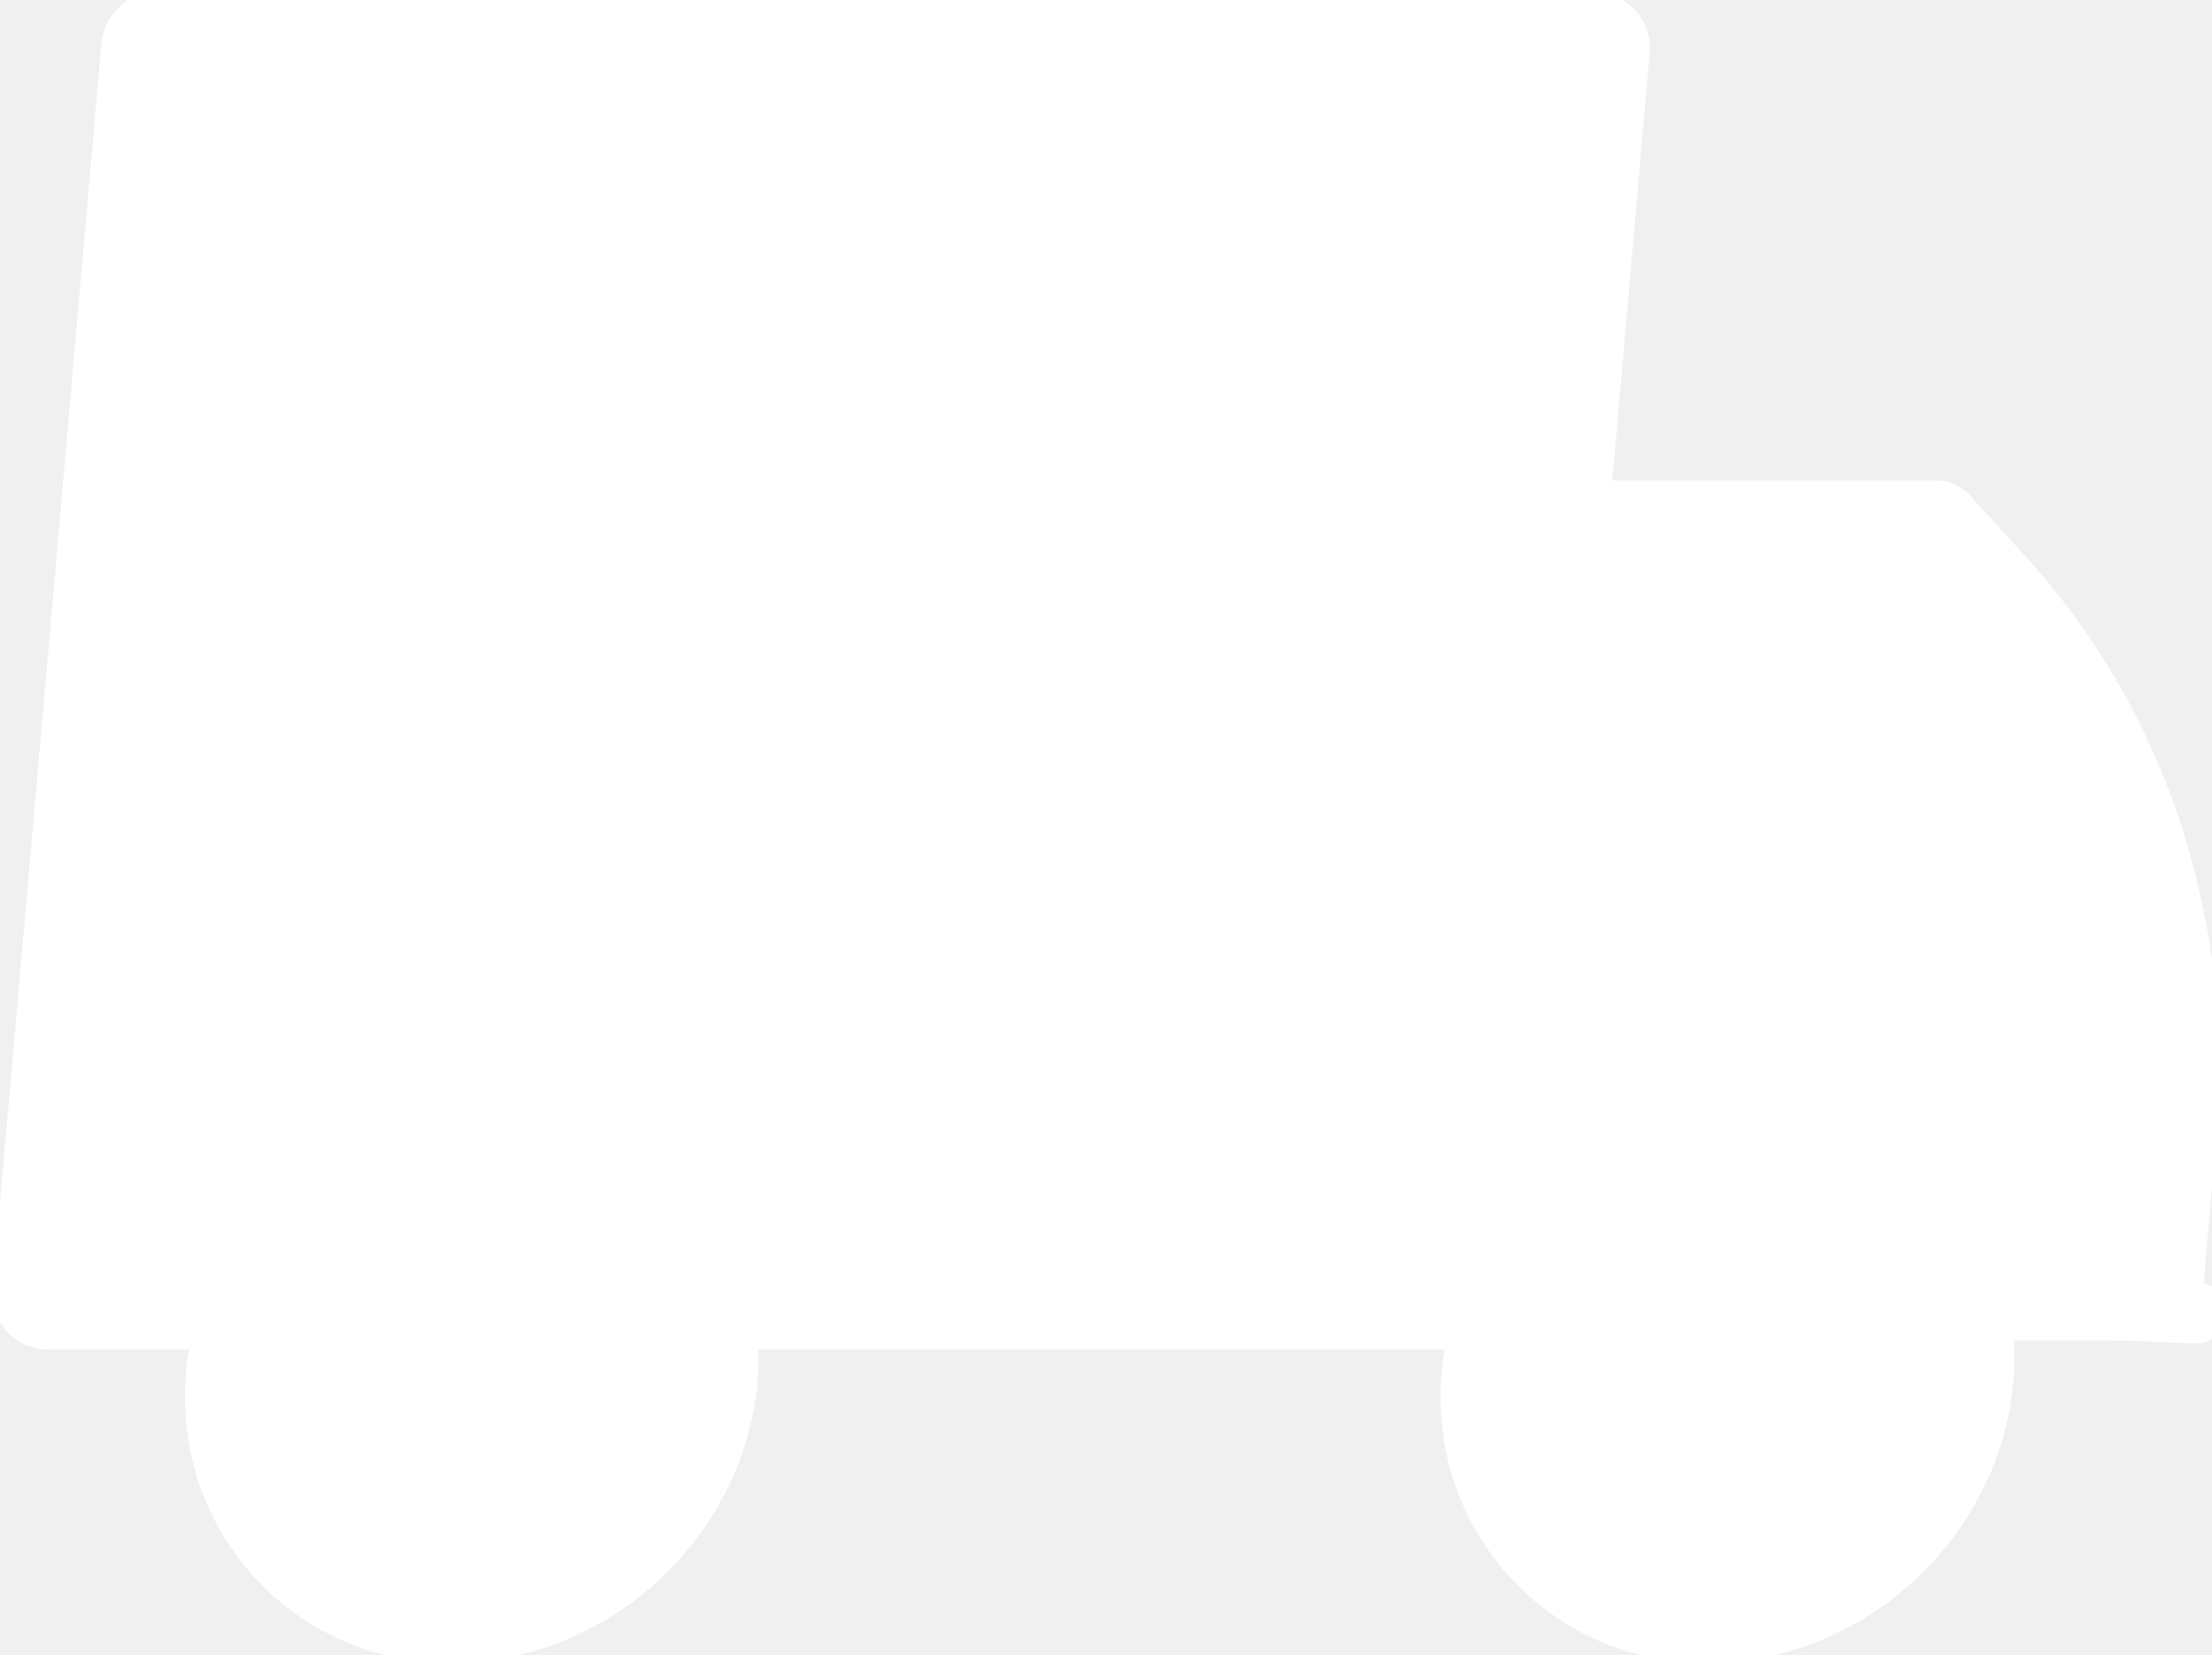
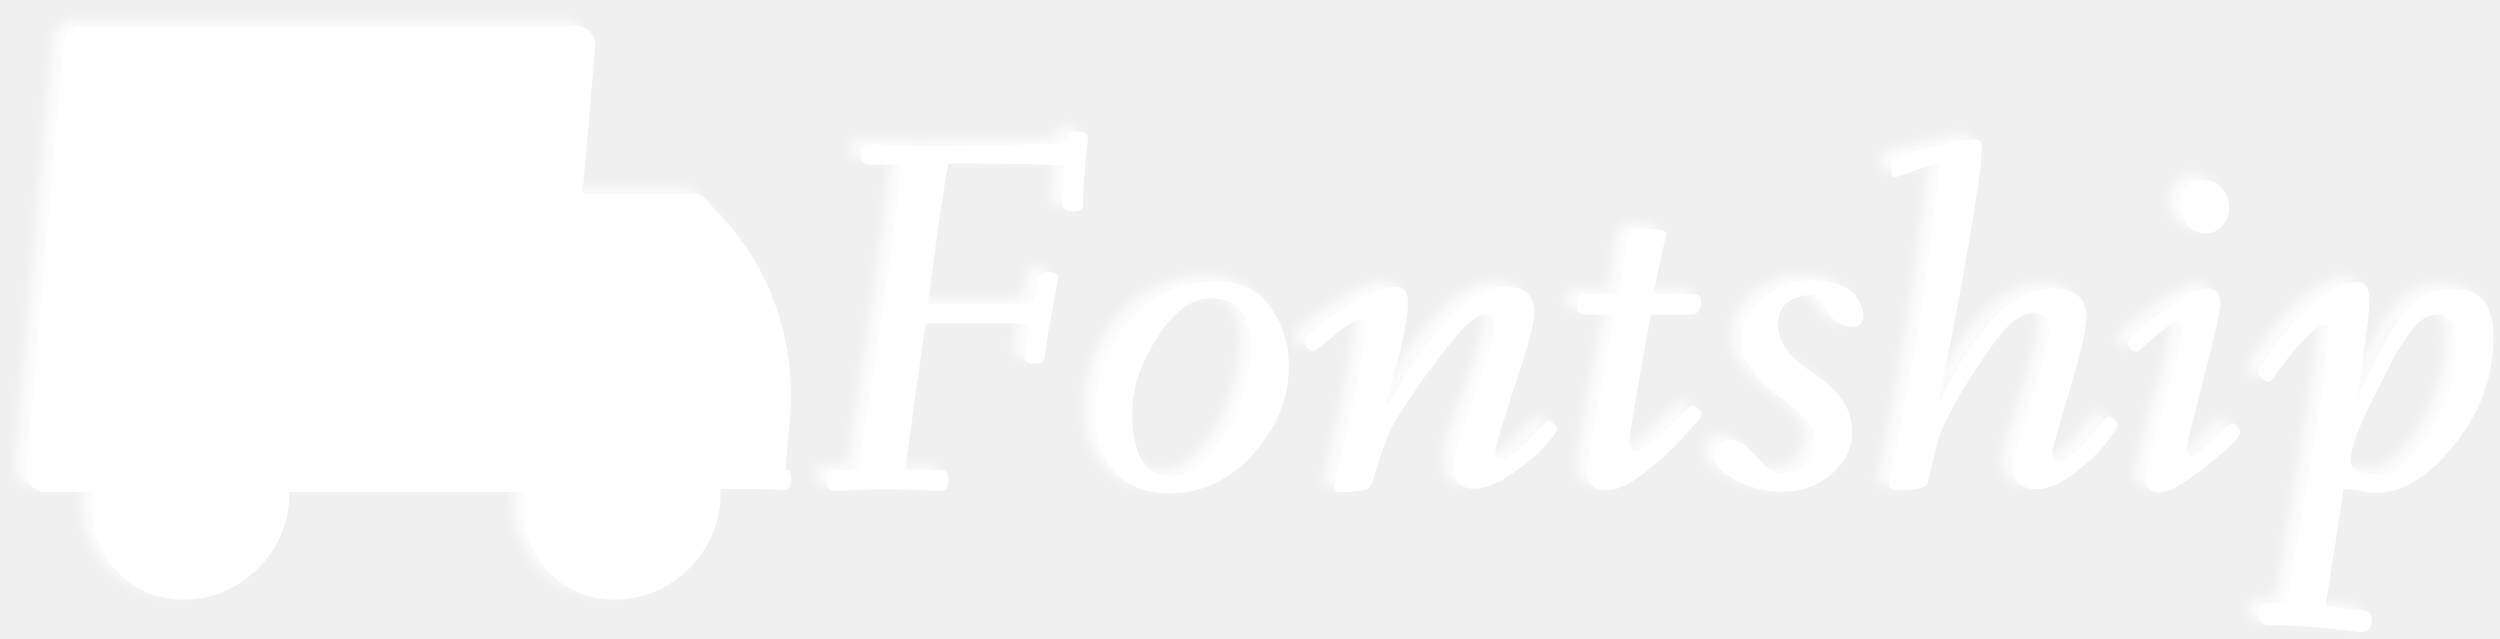
- <svg xmlns="http://www.w3.org/2000/svg" width="142.8" height="106.8" clip-rule="evenodd" fill-rule="evenodd" stroke-linecap="round" stroke-linejoin="round" version="1.1" viewBox="0 0 142.8 106.8">
-   <g transform="translate(.5765 .586)">
-     <path d="m9.553-.586c-1.604-0-2.942 1.226-3.082 2.824l-7.035 80.41c-.159 1.808 1.267 3.364 3.082 3.363h9.727c-.137.675-.25 1.356-.311 2.053-.864 9.873 6.713 18.18 16.6 18.18 9.888 0 18.44-7.875 19.31-17.75.074-.842.071-1.67.029-2.488h45.43c-.138.674-.254 1.356-.314 2.053-.864 9.879 6.713 18.19 16.61 18.19 9.895 1e-5 18.45-7.873 19.31-17.75.092-1.048.068-2.073-.023-3.078h6.957v.002c.553.012.794.009 1.484.027 2.027.107 3.333.16 3.92.16.32 0 .534-.053.641-.16.16-.107.24-.24.24-.4.053-.213.08-.559.08-1.039 0-.533-.053-.881-.16-1.041-.107-.16-.374-.24-.801-.24h-.109l.859-9.814c1.218-13.92-3.154-27.35-12.19-37.26l-3.574-3.916c-.474-.52-1.146-.816-1.85-.816h-21.42l2.463-28.15c.158-1.808-1.266-3.362-3.08-3.363z" clip-rule="nonzero" color="#000000" color-rendering="auto" dominant-baseline="auto" fill="#FFF" fill-rule="nonzero" image-rendering="auto" shape-rendering="auto" solid-color="#000000" stop-color="#000000" stroke="#FFF" style="font-feature-settings:normal;font-variant-alternates:normal;font-variant-caps:normal;font-variant-east-asian:normal;font-variant-ligatures:normal;font-variant-numeric:normal;font-variant-position:normal;font-variation-settings:normal;inline-size:0;isolation:auto;mix-blend-mode:normal;shape-margin:0;shape-padding:0;text-decoration-color:#000000;text-decoration-line:none;text-decoration-style:solid;text-indent:0;text-orientation:mixed;text-transform:none;white-space:normal" />
+ <svg xmlns="http://www.w3.org/2000/svg" width="470" height="120" clip-rule="evenodd" fill-rule="evenodd" stroke-linecap="round" stroke-linejoin="round" version="1.1" viewBox="0 0 470 120">
+   <defs>
+     <filter id="filter11" x="-.016" y="-.042" width="1.025" height="1.073" color-interpolation-filters="sRGB">
+       <feFlood flood-color="rgb(255,255,255)" flood-opacity=".8" in="SourceGraphic" result="flood" />
+       <feGaussianBlur in="SourceGraphic" result="blur" stdDeviation="1" />
+       <feOffset dx="-2" dy="-1" in="blur" result="offset" />
+       <feComposite in="flood" in2="offset" operator="in" result="comp1" />
+       <feComposite in="SourceGraphic" in2="comp1" result="comp2" />
+     </filter>
+     <filter id="filter13" x="-.034" y="-.036" width="1.055" height="1.064" color-interpolation-filters="sRGB">
+       <feFlood flood-color="rgb(255,255,255)" flood-opacity=".8" in="SourceGraphic" result="flood" />
+       <feGaussianBlur in="SourceGraphic" result="blur" stdDeviation="1" />
+       <feOffset dx="-2" dy="-1" in="blur" result="offset" />
+       <feComposite in="flood" in2="offset" operator="in" result="comp1" />
+       <feComposite in="SourceGraphic" in2="comp1" result="comp2" />
+     </filter>
+   </defs>
+   <g transform="translate(6,6)" filter="url(#filter13)">
+     <path d="m9.553-.586c-1.604-0-2.943 1.226-3.082 2.824l-7.035 80.41c-.159 1.808 1.267 3.364 3.082 3.363h9.727c-.137.675-.25 1.357-.31 2.053-.864 9.873 6.713 18.18 16.6 18.18 9.888 0 18.44-7.875 19.31-17.75.074-.842.071-1.67.029-2.488h45.43c-.138.674-.254 1.356-.315 2.053-.864 9.879 6.711 18.19 16.61 18.19 9.895 1e-5 18.45-7.873 19.31-17.75.092-1.048.068-2.073-.023-3.078h6.957v.002c.553.012.794.009 1.484.027 2.027.107 3.333.16 3.92.16.32 0 .534-.053.641-.16.16-.107.24-.24.24-.4.053-.213.08-.559.08-1.039 0-.533-.053-.881-.16-1.041-.107-.16-.374-.24-.801-.24h-.109l.859-9.814c1.218-13.92-3.154-27.35-12.19-37.26l-3.574-3.916c-.474-.52-1.146-.816-1.85-.816h-21.42l2.463-28.15c.158-1.807-1.266-3.362-3.08-3.363zm2.834 6.186h86.58l-6.494 74.23h-86.58z" fill="#FFF" stroke="#FFF" style="font-feature-settings:normal;font-variant-alternates:normal;font-variant-caps:normal;font-variant-east-asian:normal;font-variant-ligatures:normal;font-variant-numeric:normal;font-variant-position:normal;font-variation-settings:normal;inline-size:0;isolation:auto;mix-blend-mode:normal;shape-margin:0;shape-padding:0;text-decoration-color:#000000;text-decoration-line:none;text-decoration-style:solid;text-indent:0;text-orientation:mixed;text-transform:none;white-space:normal" />
  </g>
-   <path d="m12.96 6.186-6.494 74.23h86.58l6.494-74.23z" fill="#FFF" stroke="#FFF" />
+   <path d="m155.9 90.04q0-.864.288-.96.288-.192 1.44-.192h4.128q7.968-49.82 7.968-57.5 0-.96-.288-.96h-5.28q-.672 0-1.056 0-.288-.096-.576-.384-.192-.384-.192-1.056 0-1.344 1.152-1.344l4.512.096q4.416.192 6.432.192 2.688 0 10.37-.096 7.776-.192 9.696-.192 4.704 0 5.568-.192t1.056-1.056q.096-1.152 1.248-1.152 1.056 0 1.344.192t.288.864q0 .384-.384 3.936t-.48 8.064q0 .576-.288.768t-1.248.192q-1.44 0-1.44-1.344 0-.192.288-3.456t.288-3.552q0-.672-22.75-.672-.48 0-3.936 25.92-.192.768-.096 1.152.192.288.384.384.192 0 1.056 0h14.98q4.32 0 4.512-1.248l.768-4.128q.096-.672 1.536-.672 1.248 0 1.248.576 0 .096-1.344 7.392-.288 1.344-.576 2.976-.192 1.536-.384 2.976-.192 1.344-.192 1.632-.096.672-1.248.672-1.632 0-1.632-.768.864-5.184.864-5.472 0-.768-.96-1.056t-3.84-.288h-13.73q-.864 0-1.152.096-.288 0-.48.192t-.288.672q-.192 1.248-1.824 12.58-1.536 11.23-1.92 14.21-.192.864.768.864h6.24q.768 0 .864.192.192.192.192 1.056 0 1.056-.192 1.344t-.864.288q-1.056 0-4.608-.192-3.456-.096-4.992-.096t-5.184.096q-3.648.192-4.704.192-.96 0-1.152-.288-.192-.192-.192-1.44zm50.5-11.81q0-10.56 6.336-17.66 6.336-7.2 15.84-7.2 6.816 0 9.984 4.8 3.264 4.8 3.264 10.46 0 9.024-6.528 16.32t-15.46 7.296q-6.432 0-9.984-4.032-3.456-4.128-3.456-9.984zm5.952-.768q0 12.48 7.68 12.48 4.416 0 8.16-4.512 3.84-4.608 5.664-10.27 1.92-5.76 1.92-10.37 0-3.456-1.824-6.336t-6.432-2.88q-5.472 0-10.37 7.584-4.8 7.488-4.8 14.3zm33.31-13.54q0-.192 2.784-2.496 2.88-2.304 7.008-4.608 4.128-2.4 6.72-2.4 2.016 0 2.016 2.016t-.576 5.28-1.152 5.472-1.92 7.008q-1.248 4.704-1.536 5.952 7.104-12.58 12.86-19.1 5.856-6.624 11.23-6.624 4.896 0 4.896 4.224 0 2.784-3.744 13.92-3.648 11.14-3.648 12.19 0 1.92 1.824 1.92 1.248 0 3.264-1.728 2.112-1.824 3.648-3.552 1.632-1.824 1.728-1.824.288 0 .672.48.48.384.48.576 0 .48-2.304 3.072-2.304 2.496-6.144 5.088-3.744 2.592-6.912 2.592-1.44 0-2.304-1.056-.768-1.152-.768-2.88 0-2.688 3.84-12.96t3.84-13.25q0-1.152-.576-1.92-.576-.864-1.536-.864-2.496 0-7.584 6.432-5.088 6.336-9.6 13.54-2.112 3.456-4.224 10.75-.672 2.4-1.44 2.496-3.84.384-4.608.384-.672 0-.48-.96 5.76-23.9 5.76-29.95 0-1.728-1.248-1.728-1.344 0-5.184 3.072l-3.744 3.072q-.288 0-.864-.48-.48-.48-.48-1.152zm51.36-5.664q0-.096 0-.864.096-.768.096-.96 0-.672.768-.672h5.856q.864 0 1.056-.768.96-5.28 1.536-9.696.192-.96.384-1.248.288-.288 1.344-.384.48-.096 2.016-.096 2.688 0 2.688.48 0 .096-.576 2.4-.48 2.304-1.056 4.992-.576 2.592-.672 3.36-.096.672 0 .864.192.096.96.096h7.008q.864 0 .864.768 0 2.112-1.248 2.112h-7.008q-.48 0-.672 0t-.384.192q-.096.096-.096.192t-.096.576q-3.936 21.12-3.936 23.71 0 2.016 1.824 2.016 1.056 0 3.552-2.112 2.496-2.208 4.608-4.32 2.208-2.208 2.304-2.208.192 0 .768.48.576.384.576.576 0 .384-3.072 3.744-2.976 3.36-7.296 6.816-4.32 3.36-6.912 3.36-3.36 0-3.36-3.264 0-.96 2.496-14.69 2.592-13.82 2.592-14.02t0-.384q.096-.48-.096-.576-.096-.096-.768-.096h-4.512q-1.536 0-1.536-.384zm25.82 27.36q0-1.056.768-1.728.864-.672 1.536-.672.48 0 .768.096.384 0 .768.192.384.096.576.192t.48.384q.384.288.48.384.192.096.576.576.384.384.48.48.48.48 1.248 1.344.768.768 1.056 1.152.384.288.96.768.576.384 1.152.576.576.096 1.248.096 2.88 0 4.8-1.92 2.016-1.92 2.016-5.088 0-1.92-2.208-4.224-2.112-2.304-4.704-4.032-2.592-1.824-4.8-4.512-2.112-2.688-2.112-5.376 0-4.512 3.744-7.776 3.744-3.36 8.832-3.36 2.976 0 4.992.768t2.88 1.92 1.152 2.016.288 1.44q0 1.632-1.728 1.632-2.784 0-4.608-3.36-1.44-2.592-3.072-2.592-2.592 0-4.608 1.44t-2.016 4.608q0 2.496 1.44 4.608 1.44 2.016 3.456 3.552 2.016 1.44 4.032 2.976 2.112 1.536 3.552 3.84t1.44 5.184q0 4.32-3.744 7.584-3.744 3.168-8.832 3.168-4.416 0-8.352-2.016-3.936-2.112-3.936-4.32zm32.74 5.28q0-.192.672-3.168.672-3.072 1.728-8.448 1.056-5.472 2.208-12.19 1.248-6.816 2.496-16.22 1.344-9.408 2.304-18.82.192-1.824-.384-1.824-.96 0-4.704 1.344l-3.648 1.248q-.288 0-.288-1.344 0-1.248.672-1.536 2.88-1.056 7.968-2.112 5.088-1.152 6.912-1.152.576 0 .576 1.44-.48 9.696-8.928 51.55 4.512-10.56 11.04-18.43 5.376-6.528 11.9-6.528 2.496 0 4.032 1.152 1.632 1.152 1.632 3.456 0 3.552-3.264 14.21-3.168 10.56-3.168 11.52 0 2.112 2.016 2.112 1.056 0 3.264-2.016 2.208-2.112 3.936-4.224 1.824-2.112 1.92-2.112.192 0 .672.384t.48.576q0 .48-2.112 3.264-2.112 2.688-5.856 5.568-3.648 2.88-6.912 2.88-1.728 0-2.88-.96-1.056-1.056-1.056-2.688 0-1.344 3.456-12.19 3.552-10.94 3.552-13.63 0-1.632-.864-2.688t-2.4-1.056q-3.168 0-6.432 3.84-3.168 3.84-7.104 10.27-4.416 7.392-5.184 10.37l-1.92 7.872q-.192 1.056-5.568 1.056-.768 0-.768-.768zm45.31-25.63q-.384-.48-.384-.864t2.784-2.688q2.88-2.4 6.432-4.704 3.648-2.304 5.28-2.304 1.92 0 1.92 2.112 0 2.496-3.168 14.4-3.072 11.9-3.072 13.06 0 1.92 1.248 1.92.768 0 2.592-1.536t3.36-3.072 1.632-1.536q.288 0 .672.48.48.48.48.672 0 1.152-6.24 6.048-6.144 4.8-8.256 4.8-2.304 0-2.304-1.728 0-2.304 3.36-13.92 3.456-11.62 3.456-14.69 0-1.728-1.152-1.728-1.056 0-2.976 1.44-1.824 1.44-3.36 2.88-1.44 1.344-1.536 1.344-.384 0-.768-.384zm9.504-26.5q0-1.92 1.056-3.168t2.88-1.248q1.92 0 3.072 1.44t1.152 3.168q0 1.92-1.152 3.168-1.056 1.248-2.784 1.248-1.92 0-3.072-1.44t-1.152-3.168zm14.59 31.1q.384-.672 1.056-1.728.672-1.152 2.784-3.936 2.208-2.784 4.224-4.896 2.112-2.208 4.896-3.936 2.88-1.824 5.376-1.824 1.632 0 1.632 2.976 0 2.016-.768 7.584t-1.536 10.18l-.768 4.608q4.128-10.27 9.6-18.62 3.552-5.472 9.504-5.472 4.224 0 5.76 2.304 1.536 2.208 1.536 6.432 0 10.56-7.104 19.58t-14.5 9.024q-1.056 0-3.072-.384-2.016-.288-2.304-.288-1.152 0-1.248.768l-3.072 20.06q-.48 2.208.864 2.304 1.536.192 3.84.384 1.344.096 1.824.096.576.096 1.056.192.576.192.672.384.192.288.192.672 0 1.344-.48 1.632-.384.384-1.44.384-.096 0-2.592-.384-2.496-.288-6.528-.672-3.936-.288-7.584-.288-1.632 0-1.632-.96 0-1.344.288-1.728.384-.384 1.536-.384h1.536q1.152 0 1.536-.384.384-.288.576-1.632 4.512-26.11 5.952-35.62 1.536-9.504 1.536-14.02 0-1.728-1.152-1.728-1.44 0-3.936 2.688t-4.512 5.376q-1.92 2.688-2.016 2.688-.384 0-.96-.48-.576-.576-.576-.96zm16.42 16.7q0 3.072 6.144 3.072 3.168 0 6.624-4.032 3.552-4.128 5.856-9.984t2.304-10.85q0-6.144-4.224-6.144-1.44 0-2.88.96-1.344.864-2.784 2.88-1.344 1.92-2.112 3.264-.768 1.248-2.112 3.936t-1.536 3.072q-5.28 10.08-5.28 13.82z" fill="#FFF" filter="url(#filter11)" stroke="#FFF" aria-label="Fontship" />
+   <path d="m18.39 11.6-6.494 74.23h86.58l6.494-74.23z" fill="#FFF" stroke="#FFF" />
+   <g transform="matrix(.9936 0 0 .9936 -220.4 -59.76)" display="none">
+     <path d="m259.3 135.6q0-.805.242-.967.322-.242 1.289-.242h3.383q0-.161.805-5.477.886-5.396 1.772-11.19.886-5.879 1.852-12.56.967-6.685 1.611-11.84.644-5.235.644-6.926l-.081-.564h-4.349q-1.772 0-1.772-1.45 0-1.369 1.208-1.369l3.785.161q3.705.081 5.396.081 2.255 0 8.698-.081 6.524-.161 8.134-.161 5.235 0 5.316-.725v-.081q.161-1.208 1.289-1.208 1.047 0 1.289.161.322.161.322.967 0 .161-.161 1.53t-.322 3.785q-.161 2.336-.242 4.752 0 .644-.322.886-.242.161-1.208.161-.403 0-.725-.081-.242-.081-.403-.081-.081-.081-.161-.322-.081-.322-.081-.403 0-.081 0-.483 0-.886.403-5.718-2.899-.483-18.69-.483-.322.967-3.222 21.5-.081.322-.081.725.725.322.967.322h12.56q3.383 0 3.544-.886l.644-3.463q.081-.725 1.53-.725 1.289 0 1.289.725 0 .161-1.128 6.282-.242 1.128-.483 2.497-.161 1.289-.322 2.497-.161 1.128-.161 1.369-.081.725-1.289.725-.483 0-.805 0-.242-.081-.564-.242-.242-.161-.242-.564.081-.322.242-1.53.242-1.208.322-2.094.161-.967.161-1.047 0-.886-3.785-.886h-11.52q-.886 0-1.047.081t-.322.564q-.161 1.047-1.53 10.47-1.289 9.423-1.611 11.92-.081.483.403.483h5.396q.644 0 .805.242.161.242.161 1.047 0 .725-.081 1.047 0 .242-.242.403-.161.161-.644.161-.886 0-3.946-.161-2.98-.081-4.269-.081-1.289 0-4.43.081-3.141.161-4.027.161-.805 0-1.047-.322-.161-.322-.161-1.369z" fill="#FFF" stroke="#FFF" aria-label="F" />
+   </g>
</svg>
